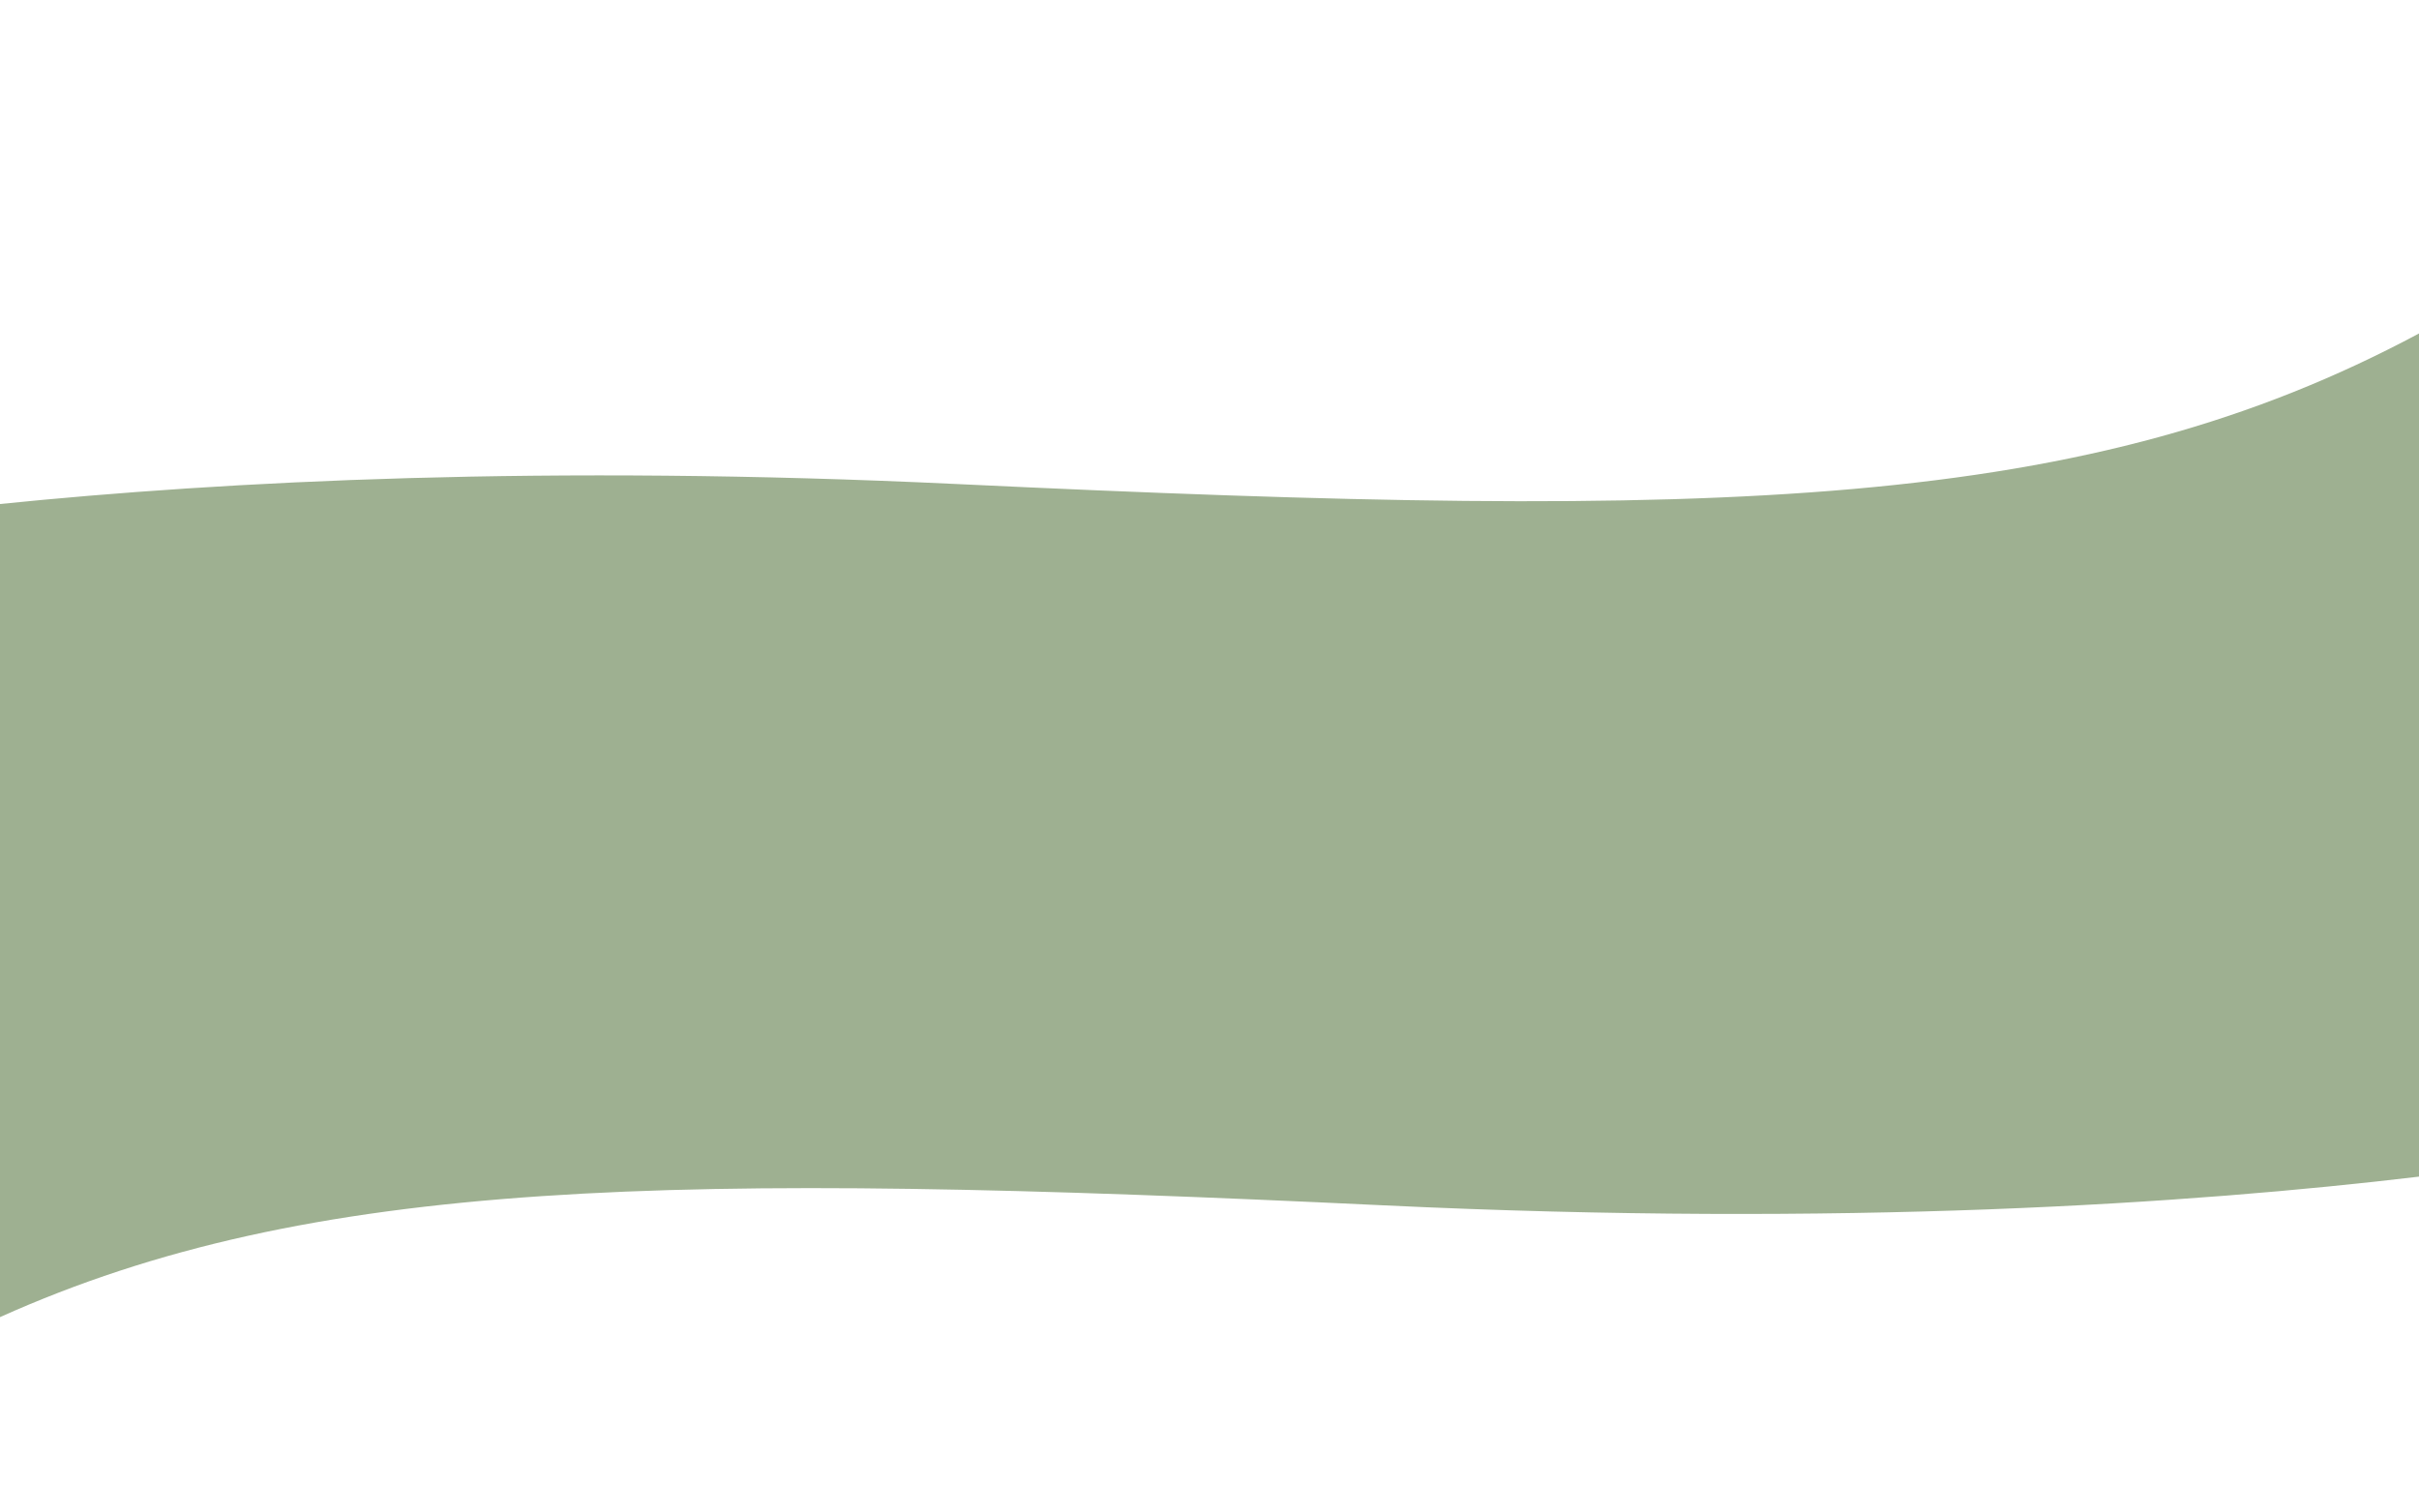
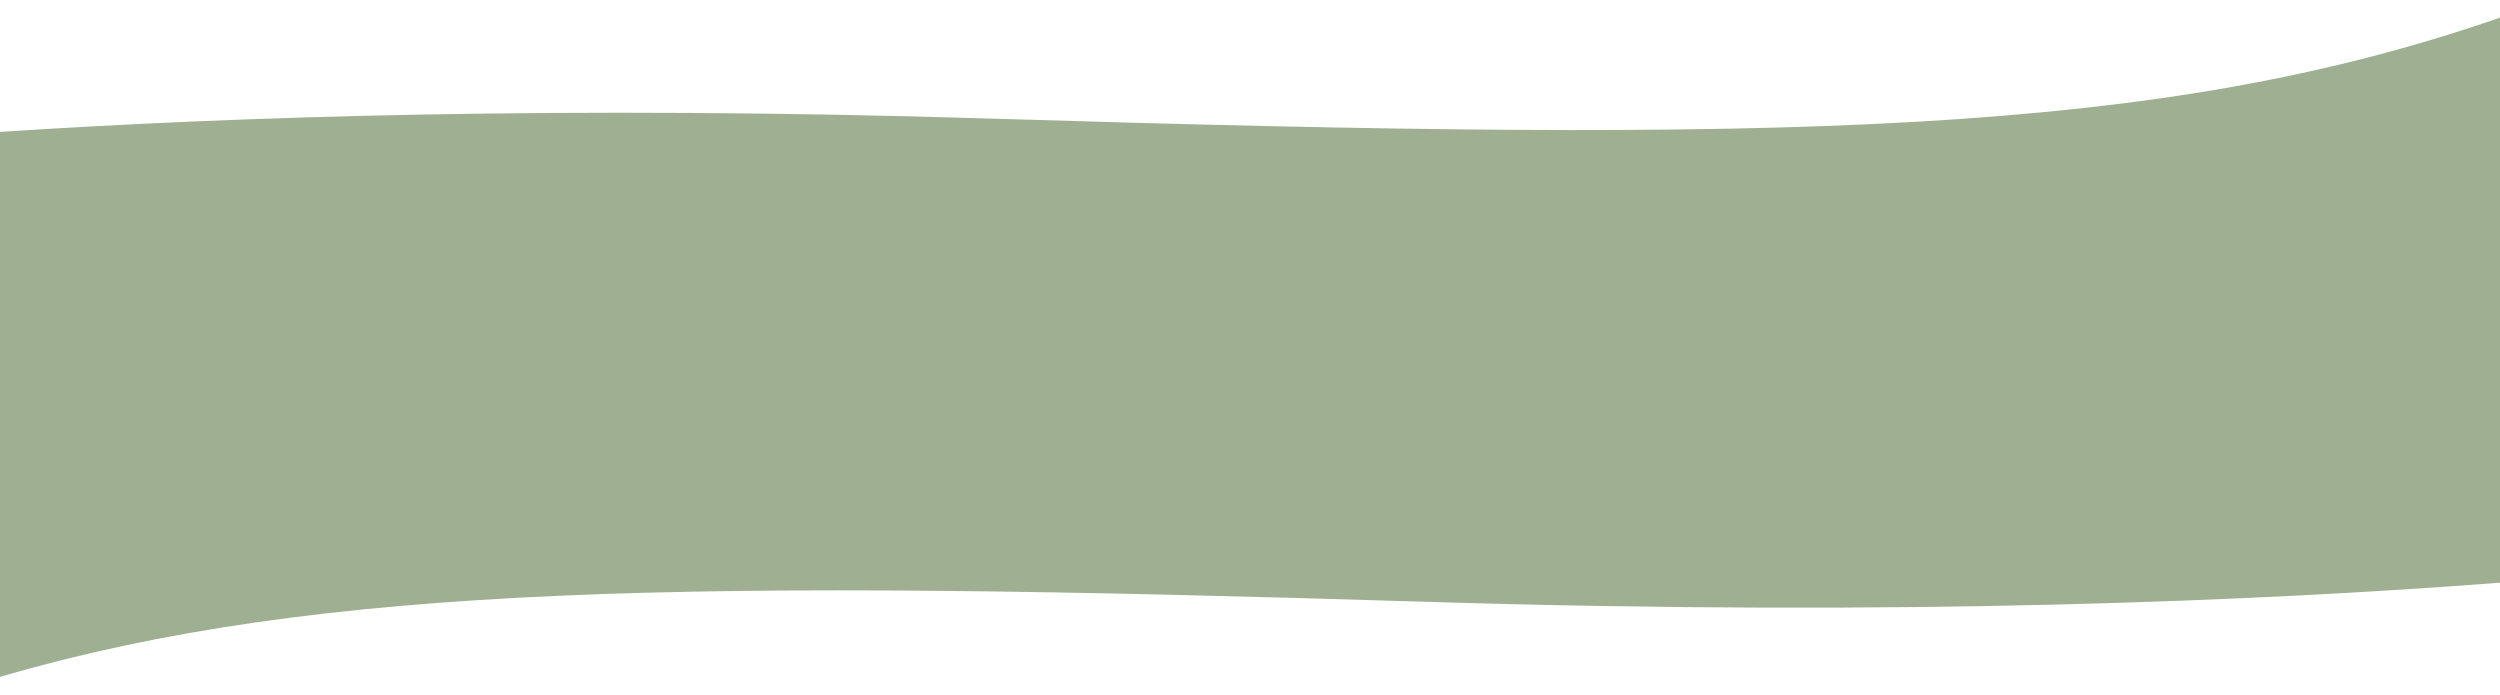
- <svg xmlns="http://www.w3.org/2000/svg" width="100%" height="100%" viewBox="0 0 1440 900" version="1.1" xml:space="preserve" style="fill-rule:evenodd;clip-rule:evenodd;stroke-linejoin:round;stroke-miterlimit:2;">
-   <path d="M1440,198.56L1440,700.6C1304.76,716.75 1097.24,730.709 823.692,717.694C399.596,697.517 185.248,701.097 0,784.249L0,300.104C134.445,286.41 325.715,276.603 569.365,288.196C1029.64,310.094 1242.85,304.009 1440,198.56Z" style="fill:rgb(158,176,145);" />
+ <svg xmlns="http://www.w3.org/2000/svg" width="100%" height="100%" viewBox="0 0 1440 400" version="1.1" xml:space="preserve" style="fill-rule:evenodd;clip-rule:evenodd;stroke-linejoin:round;stroke-miterlimit:2;">
+   <g transform="matrix(1,0,0,0.648277,0,-118.566)">
+     <path d="M1440,198.56L1440,700.6C1304.76,716.75 1097.24,730.709 823.692,717.694C399.596,697.517 185.248,701.097 0,784.249L0,300.104C134.445,286.41 325.715,276.603 569.365,288.196C1029.64,310.094 1242.85,304.009 1440,198.56Z" style="fill:rgb(158,176,145);" />
+   </g>
</svg>
